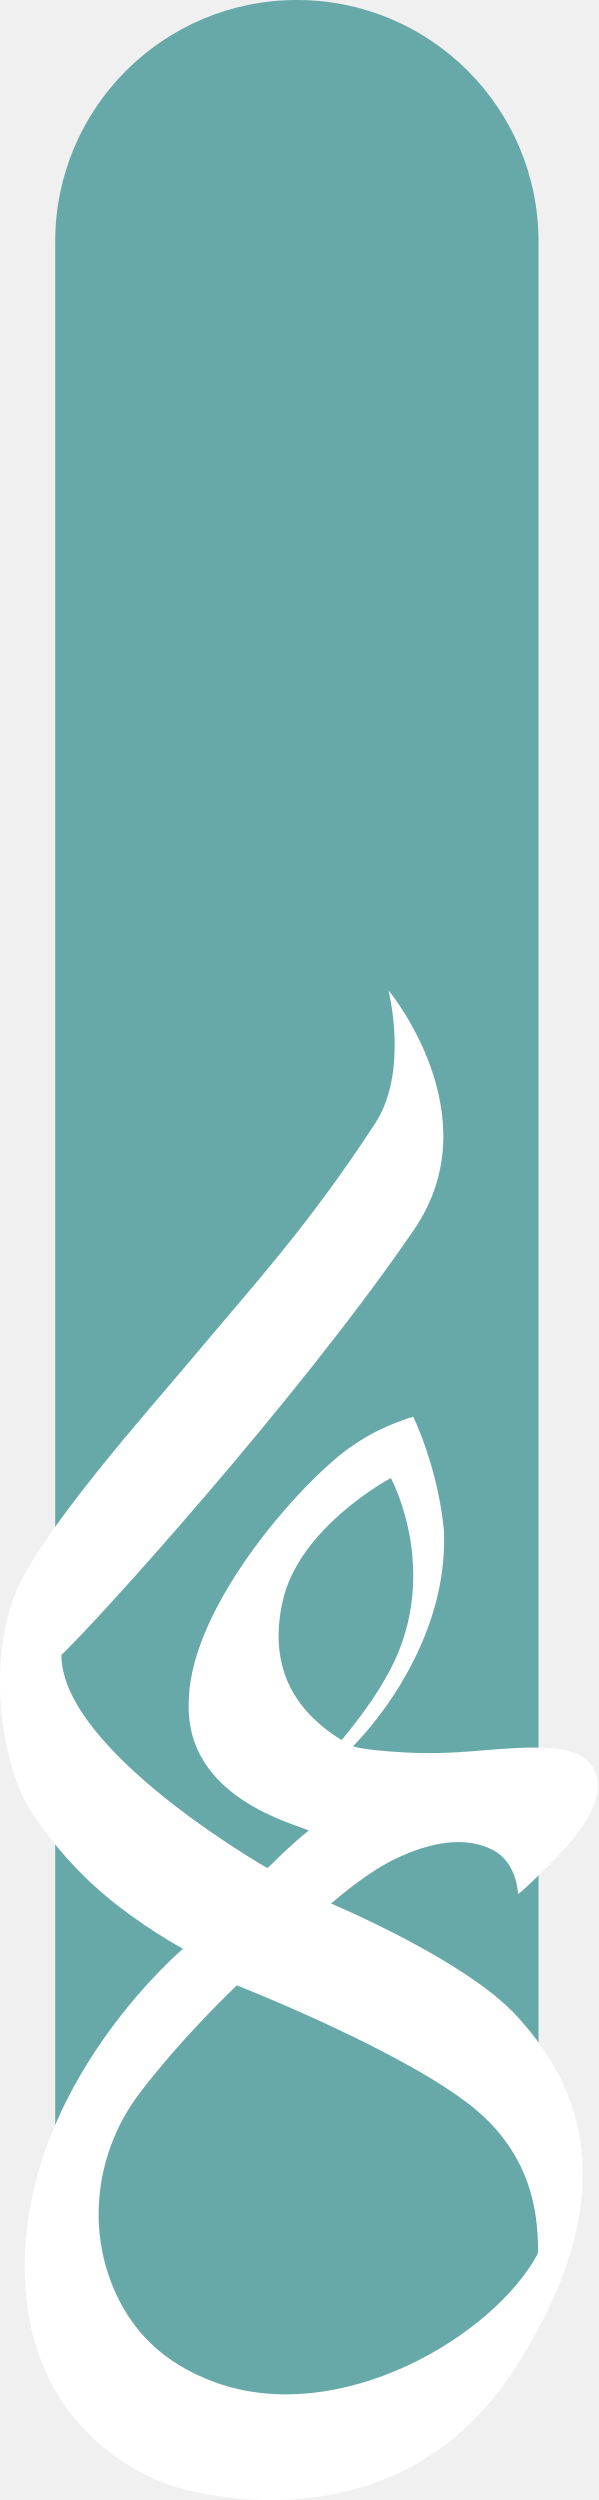
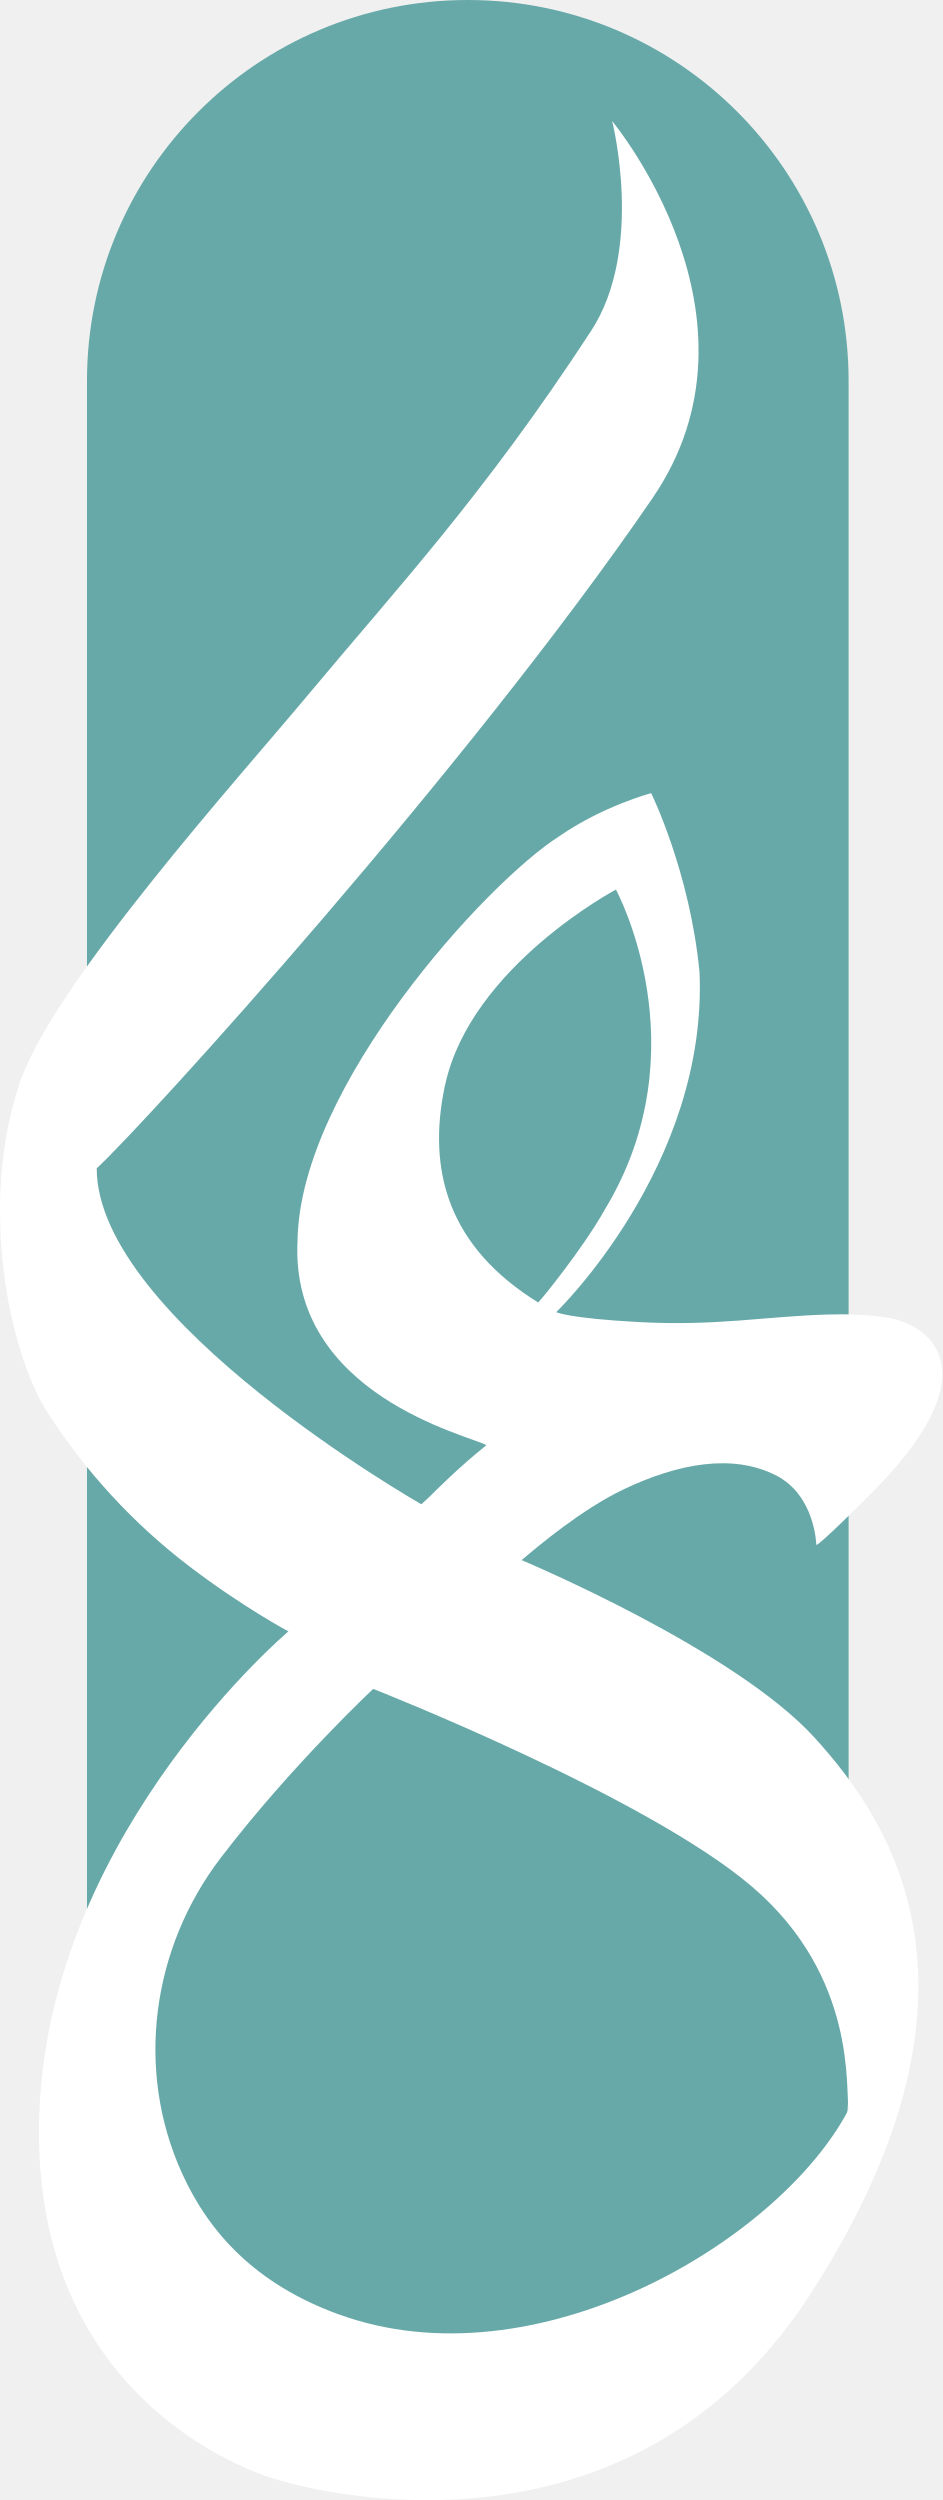
- <svg xmlns="http://www.w3.org/2000/svg" id="Layer_2" viewBox="0 0 124.91 522.16">
+ <svg xmlns="http://www.w3.org/2000/svg" id="Layer_2" viewBox="0 0 124.91 331.37">
  <defs>
    <style>
      .cls-1 {
        fill: #fff;
      }

      .cls-2 {
        fill: #67a9a8;
      }
    </style>
  </defs>
  <g id="Layer_1-2" data-name="Layer_1">
    <g>
-       <rect class="cls-2" x="11.53" y="0" width="100.95" height="517.2" rx="50.48" ry="50.48" />
-       <path class="cls-1" d="M69.15,397.57c2.18-1.84,7.9-6.69,13.51-9.37,7.23-3.44,14.41-4.76,20.14-1.88,5.28,2.65,5.4,9.26,5.4,9.26.69-.23,6.13-5.69,7.95-7.53,15.74-16.16,6.41-21.9,1.48-22.6-2.63-.43-5.36-.5-8.04-.42-8.3.26-14.7,1.55-24.9,1-9.53-.52-10.96-1.32-10.96-1.32,0,0,20.1-19.39,18.99-45.06-1.28-13.33-6.41-23.73-6.41-23.73,0,0-6.32,1.67-12.15,5.69-9.65,6.11-34.38,33.2-34.72,53.55-1.09,20.58,22.86,25.9,25.03,27.19-3.51,2.8-6.45,5.75-7.56,6.85h0s-1.06.98-1.06.98h0s-43.03-24.53-43.03-44.53c6.36-5.87,49.29-53.15,73.68-88.85,16.34-23.92-5.36-49.96-5.36-49.96,0,0,4.31,16.93-2.79,27.81-14.26,21.85-25.8,34.18-37.65,48.4-8.83,10.59-33.55,38.07-38.03,51.11-5.58,16.25-1.45,35.93,3.61,43.82,5.02,7.83,11.37,14.74,18.77,20.39,7.09,5.41,13.18,8.66,13.18,8.66,0,0-30.72,25.89-32.93,62.14-2.51,41.13,31.14,50.2,31.14,50.2,0,0,45.45,15.06,70.98-24.51,25.53-39.57,11.23-62.04.51-73.79-10.58-11.59-38.06-23.17-38.77-23.48ZM59.01,334.56c3.39-15.64,22.63-25.86,22.63-25.86,0,0,11.43,21.03-1.44,42.36-2.93,5.24-8.62,12.21-8.87,12.37-11.81-7.31-14.81-17.38-12.33-28.87ZM44.87,497.56c-11.02-4.03-17.16-10.82-20.73-18.67-6.25-13.73-4.03-29.85,5.12-41.84s20.21-22.38,20.21-22.38c0,0,36.17,14.21,50.21,26.21,14.04,12,12.33,27,12.81,29.54-9.18,17.53-41.57,36.67-67.62,27.14Z" />
+       <rect class="cls-2" x="11.53" y="0" width="100.95" height="326.41" rx="50.48" ry="50.48" />
+       <path class="cls-1" d="M69.15,206.78c2.18-1.84,7.9-6.69,13.51-9.37,7.23-3.44,14.41-4.76,20.14-1.88,5.28,2.65,5.4,9.26,5.4,9.26.69-.23,6.13-5.69,7.95-7.53,15.74-16.16,6.41-21.9,1.48-22.6-2.63-.43-5.36-.5-8.04-.42-8.3.26-14.7,1.55-24.9,1-9.53-.52-10.96-1.32-10.96-1.32,0,0,20.1-19.39,18.99-45.06-1.28-13.33-6.41-23.73-6.41-23.73,0,0-6.32,1.67-12.15,5.69-9.65,6.11-34.38,33.2-34.72,53.55-1.09,20.58,22.86,25.9,25.03,27.19-3.51,2.8-6.45,5.75-7.56,6.85h0s-1.06.98-1.06.98h0s-43.03-24.53-43.03-44.53c6.36-5.87,49.29-53.15,73.68-88.85,16.34-23.92-5.36-49.96-5.36-49.96,0,0,4.31,16.93-2.79,27.81-14.26,21.85-25.8,34.18-37.65,48.4-8.83,10.59-33.55,38.07-38.03,51.11-5.58,16.25-1.45,35.93,3.61,43.82,5.02,7.83,11.37,14.74,18.77,20.39,7.09,5.41,13.18,8.66,13.18,8.66,0,0-30.72,25.89-32.93,62.14-2.51,41.13,31.14,50.2,31.14,50.2,0,0,45.45,15.06,70.98-24.51,25.53-39.57,11.23-62.04.51-73.79-10.58-11.59-38.06-23.17-38.77-23.48ZM59.01,143.77c3.39-15.64,22.63-25.86,22.63-25.86,0,0,11.43,21.03-1.44,42.36-2.93,5.24-8.62,12.21-8.87,12.37-11.81-7.31-14.81-17.38-12.33-28.87ZM44.87,306.76c-11.02-4.03-17.16-10.82-20.73-18.67-6.25-13.73-4.04-29.85,5.12-41.84,9.37-12.26,20.21-22.39,20.21-22.39,0,0,36.17,14.21,50.21,26.21,14.04,12,12.33,27,12.81,29.54-9.18,17.53-41.57,36.67-67.62,27.14Z" />
    </g>
  </g>
</svg>
